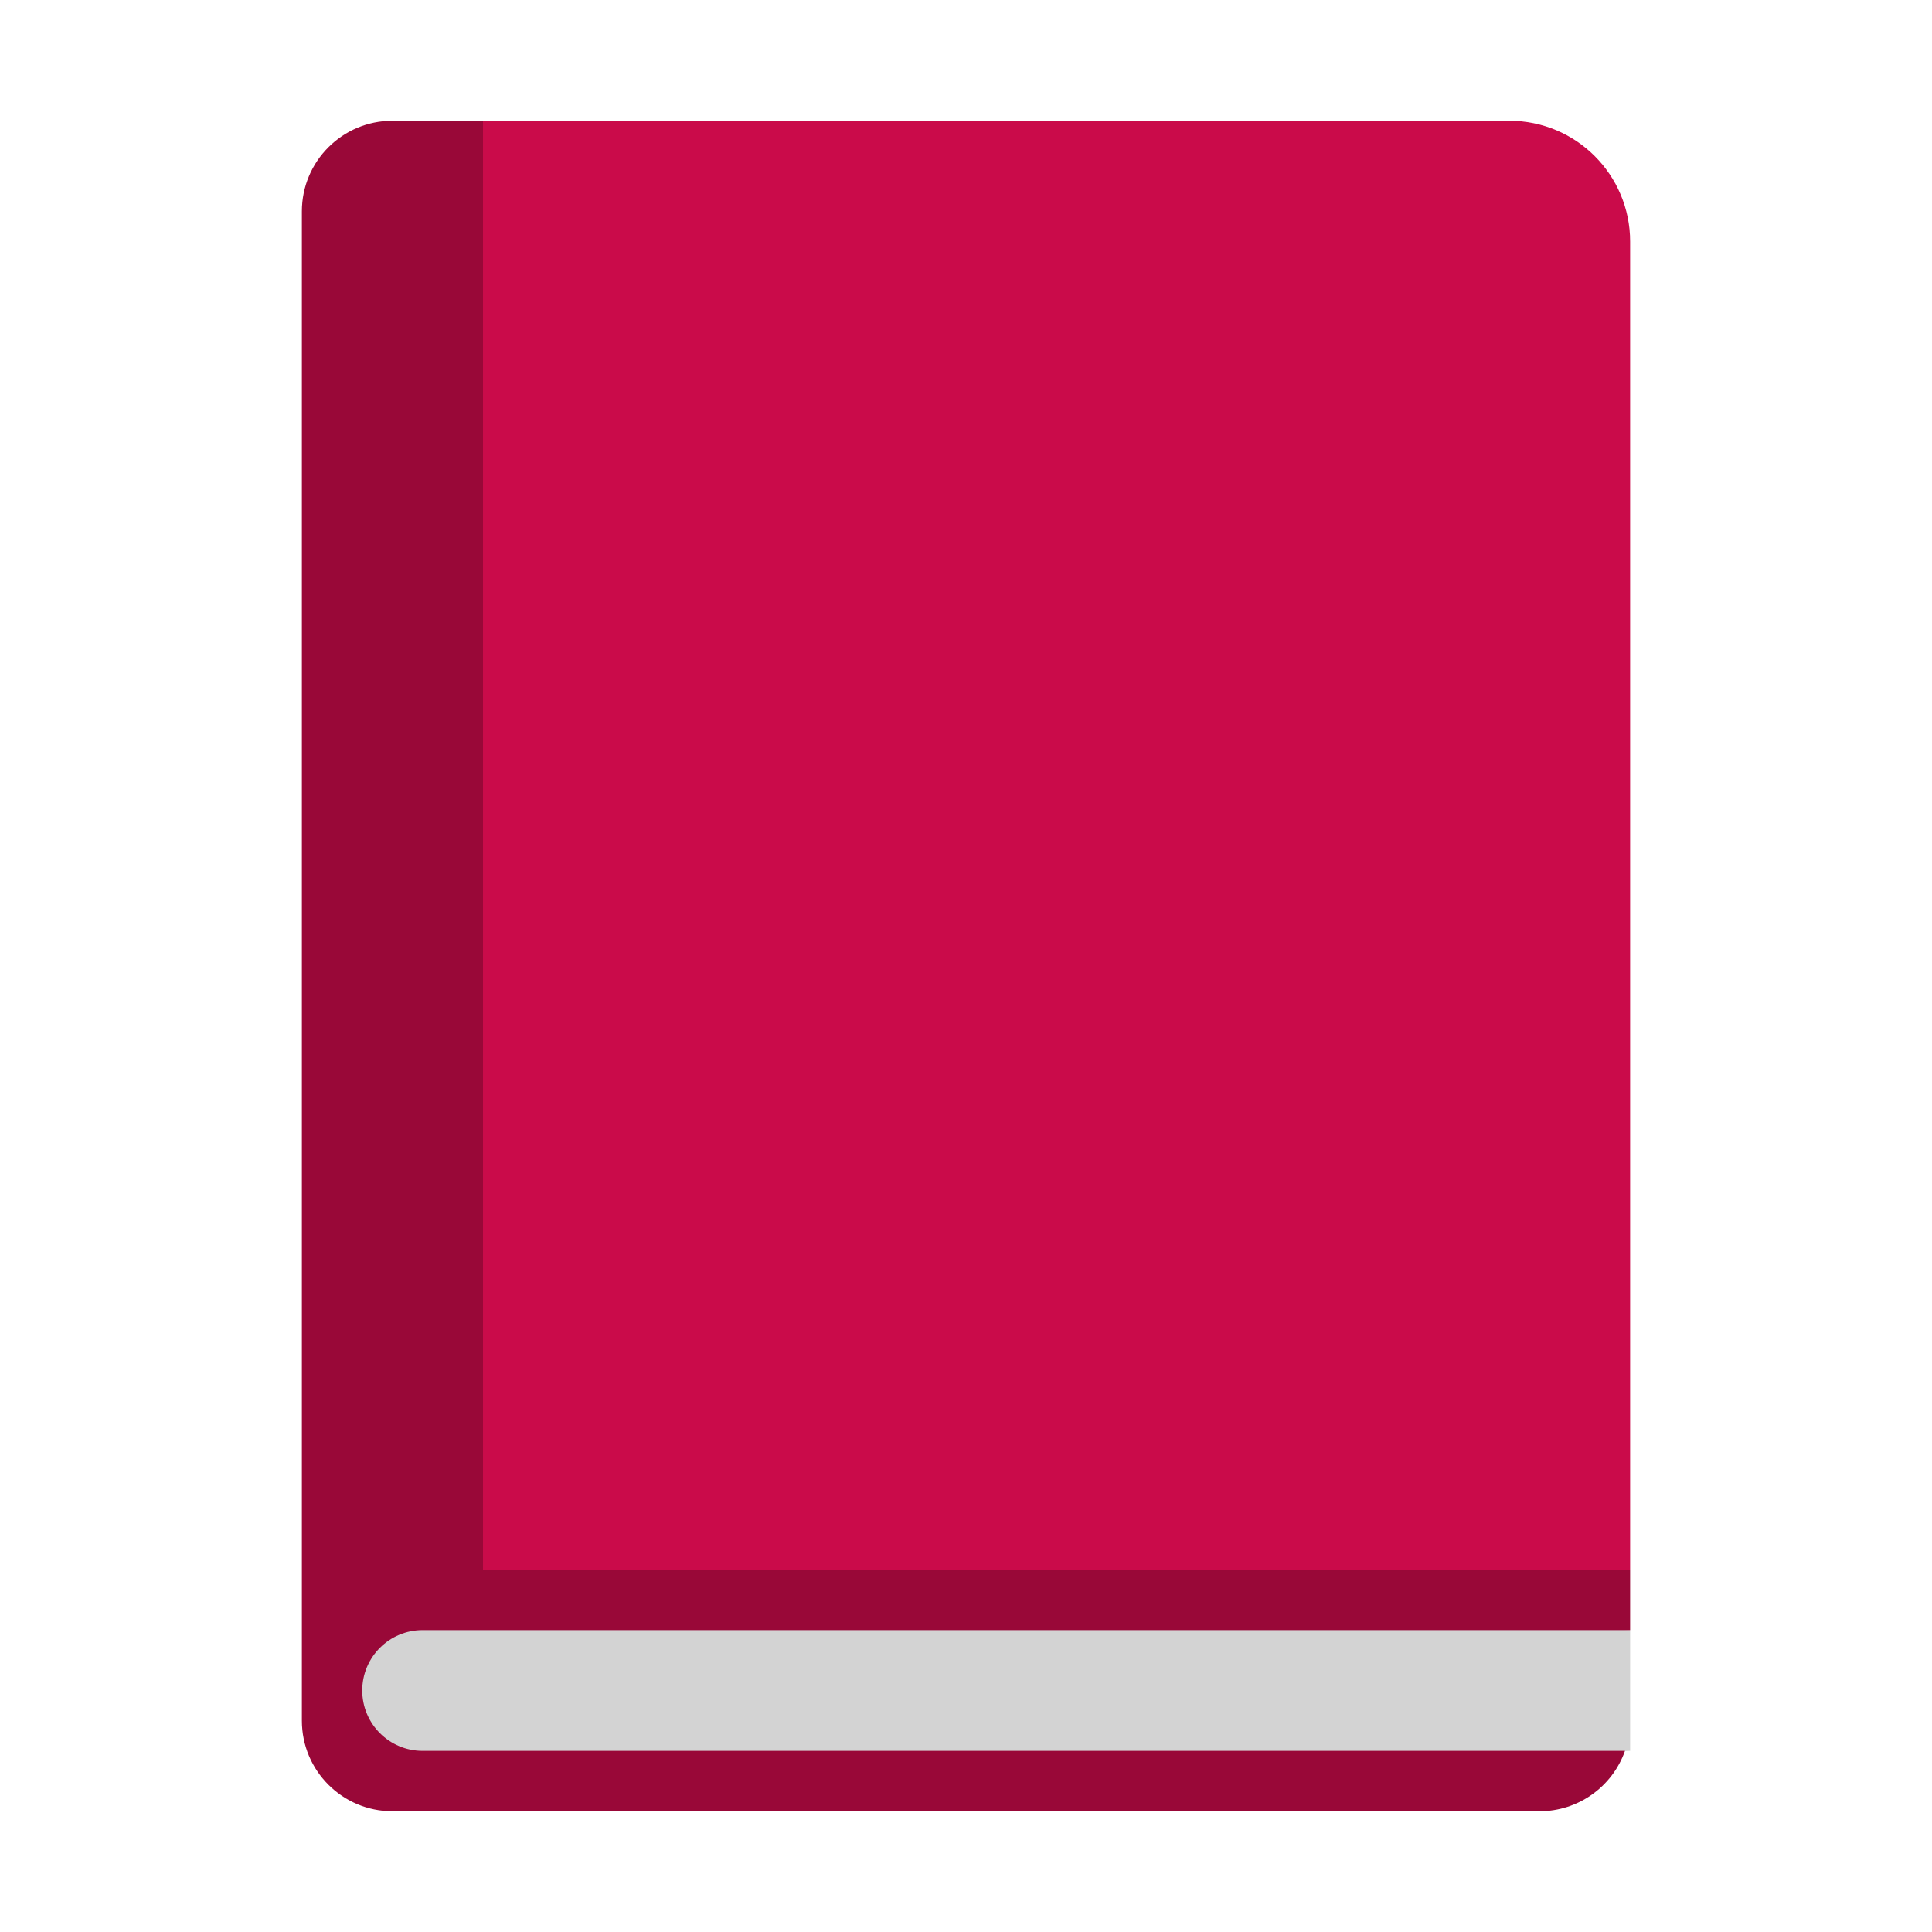
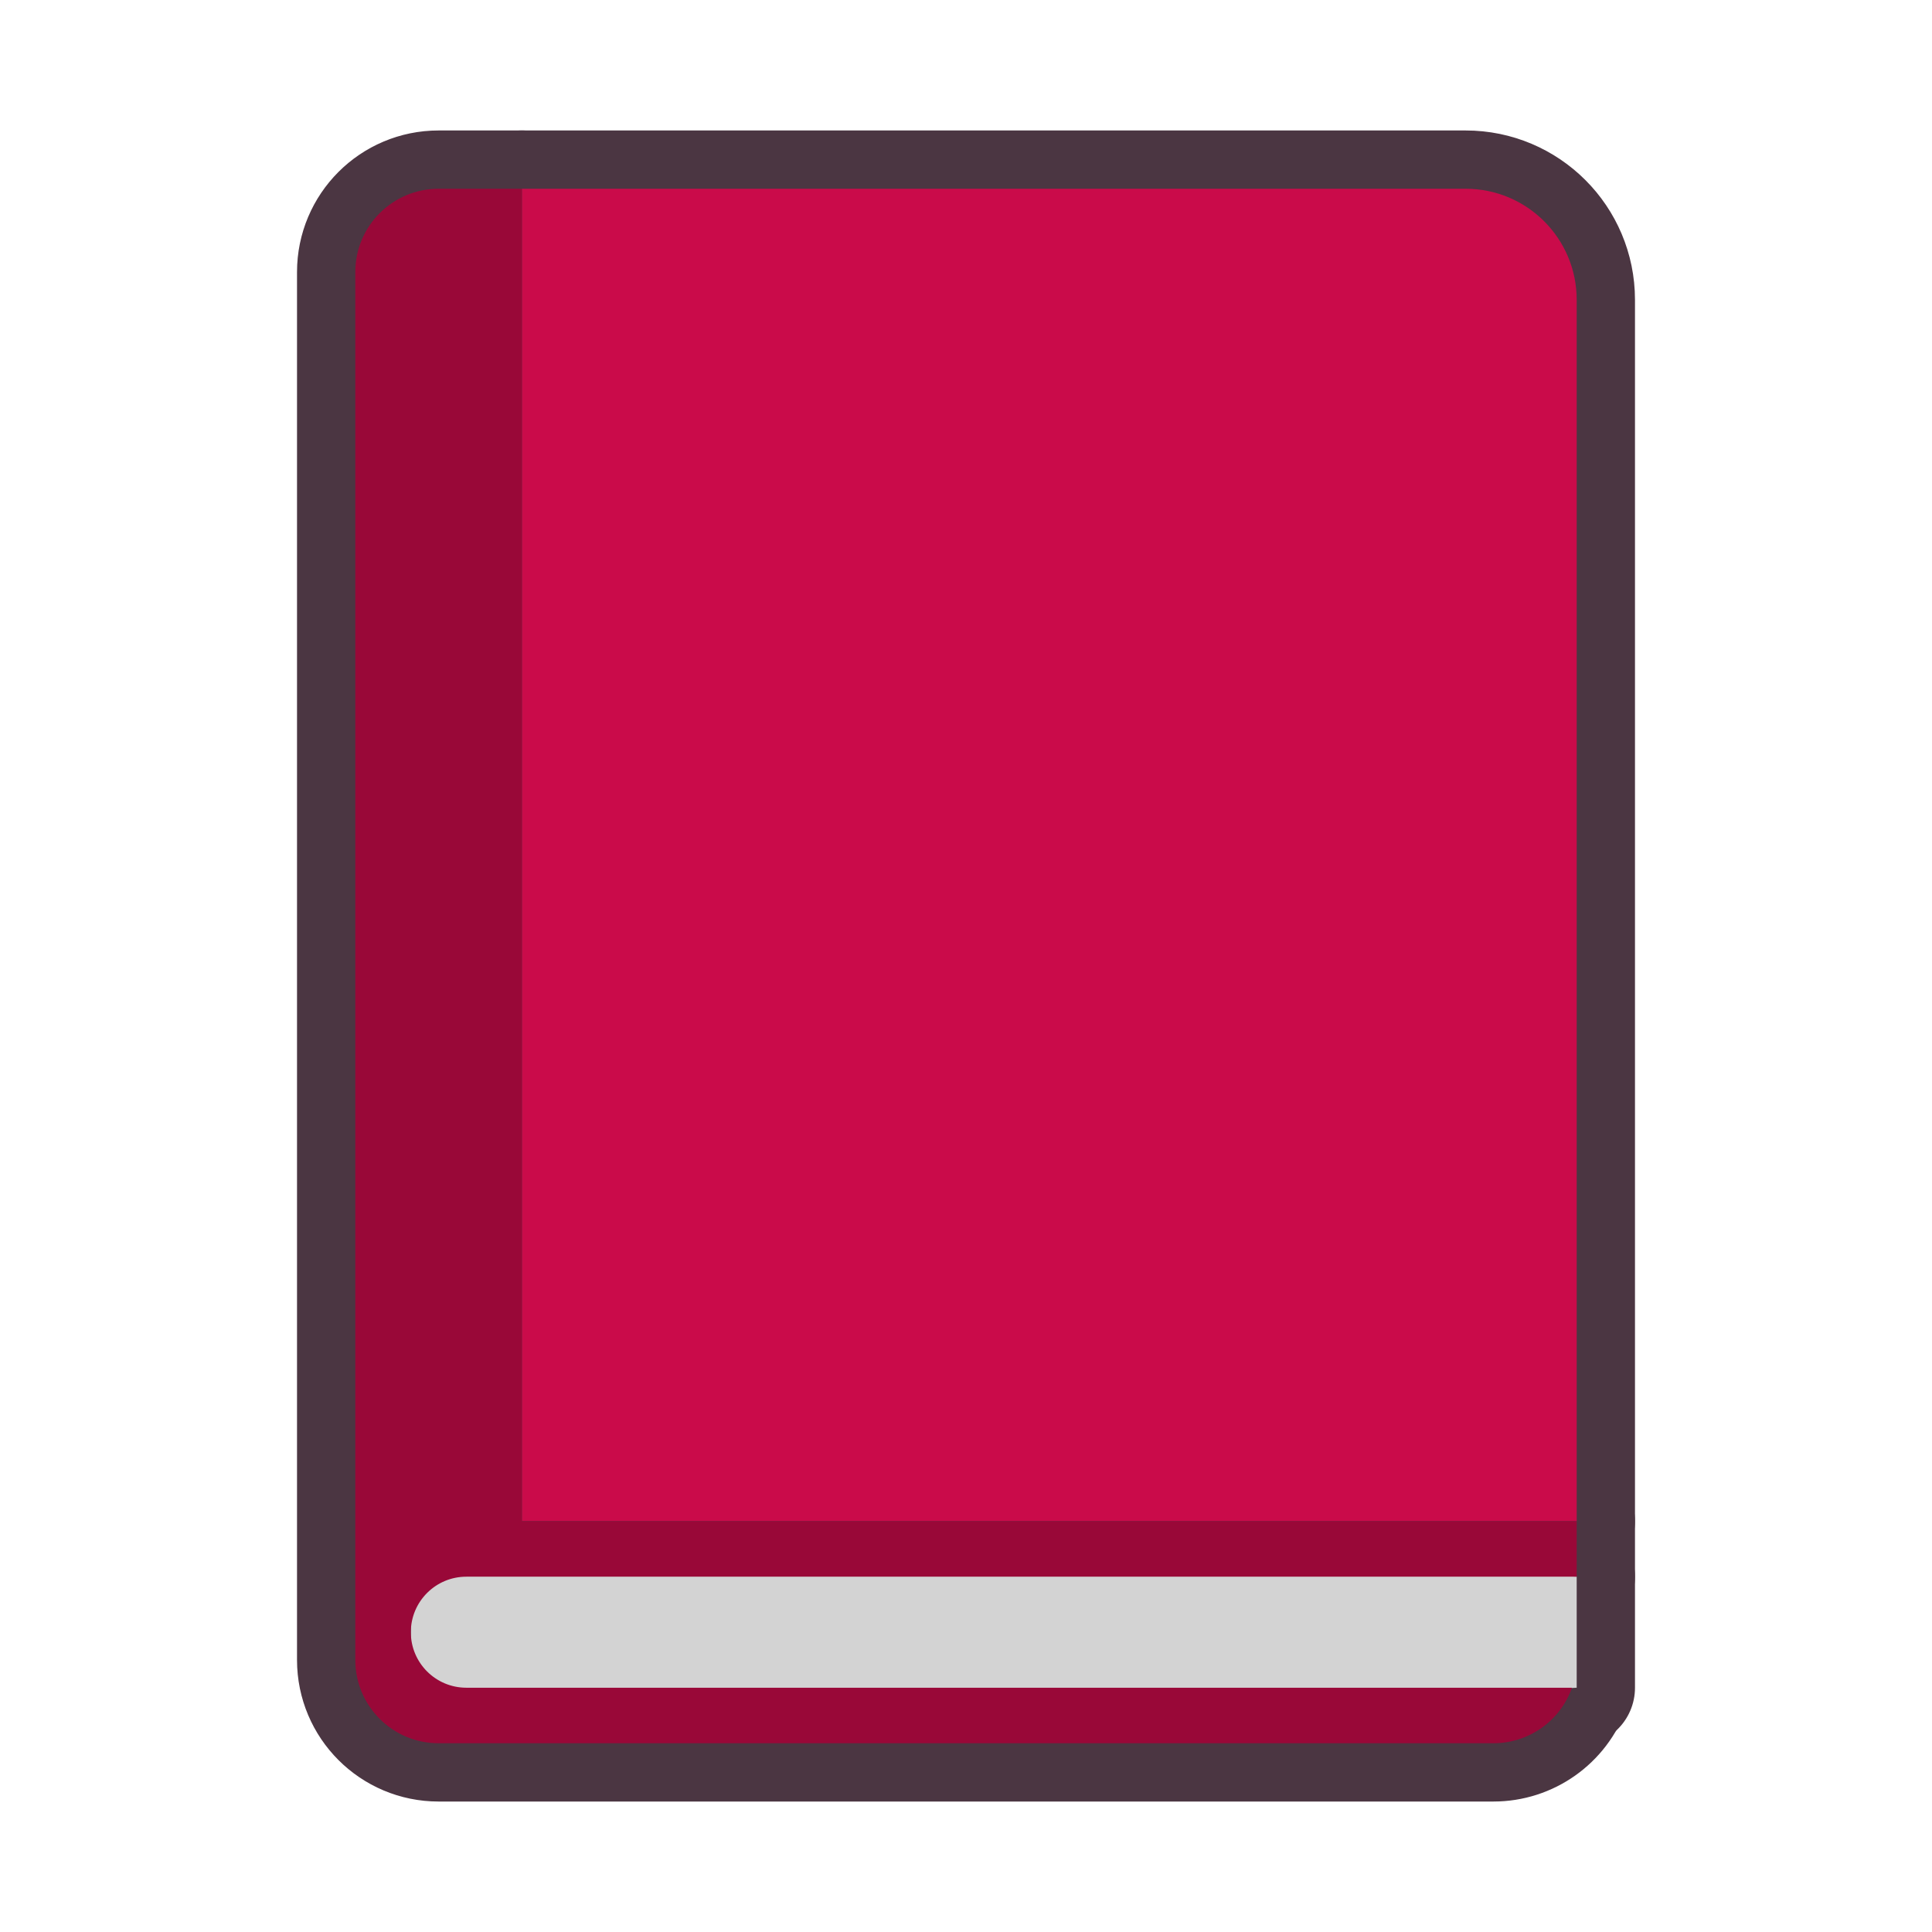
- <svg xmlns="http://www.w3.org/2000/svg" fill="none" viewBox="0 0 32 32">
+ <svg xmlns="http://www.w3.org/2000/svg" fill="none" viewBox="-1.4 -1.4 34.8 34.8">
+   <g fill="#4B3642" stroke="#4B3642" stroke-width="2.1" stroke-linejoin="round" stroke-linecap="round">
+     <path d="M8 26h19V4a2 2 0 0 0-2-2H8z" />
+     <path d="m6 27 10.5-.5L27 27v2l-10.5.5L6 29z" />
+     <path fill-rule="evenodd" d="M5 3.5A1.5 1.5 0 0 1 6.5 2H8v24h19v1H7a1 1 0 1 0 0 2h19.915a1.5 1.5 0 0 1-1.415 1h-19A1.5 1.5 0 0 1 5 28.5z" clip-rule="evenodd" />
+   </g>
  <path fill="#ca0b4a" d="M8 26h19V4a2 2 0 0 0-2-2H8z" />
  <path fill="#d3d3d3" d="m6 27 10.5-.5L27 27v2l-10.5.5L6 29z" />
  <path fill="#990838" fill-rule="evenodd" d="M5 3.5A1.5 1.5 0 0 1 6.5 2H8v24h19v1H7a1 1 0 1 0 0 2h19.915a1.5 1.5 0 0 1-1.415 1h-19A1.5 1.5 0 0 1 5 28.5z" clip-rule="evenodd" />
</svg>
